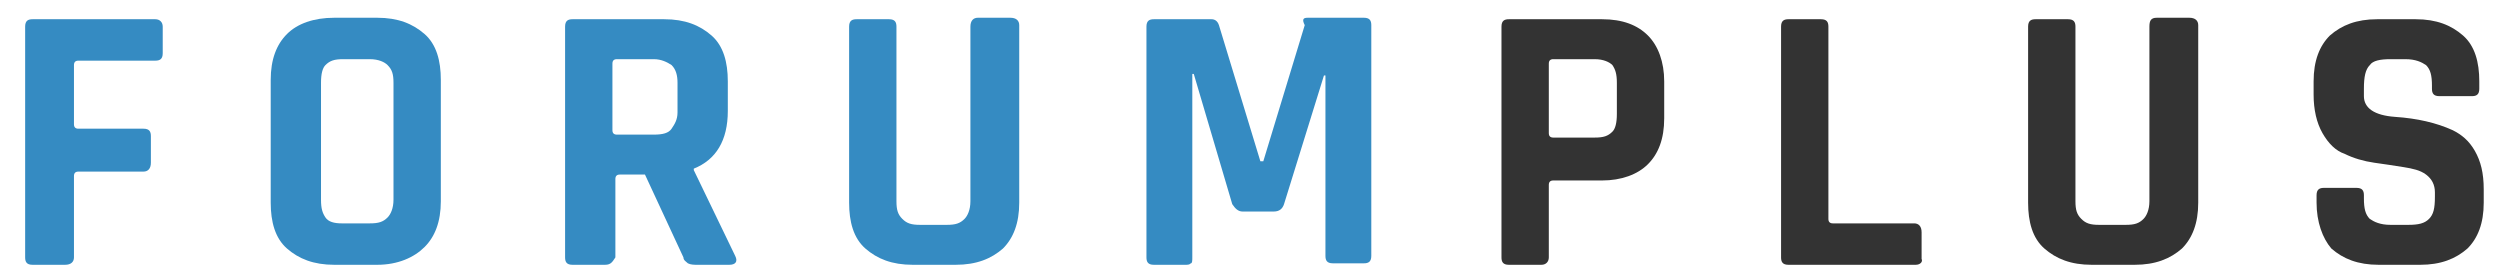
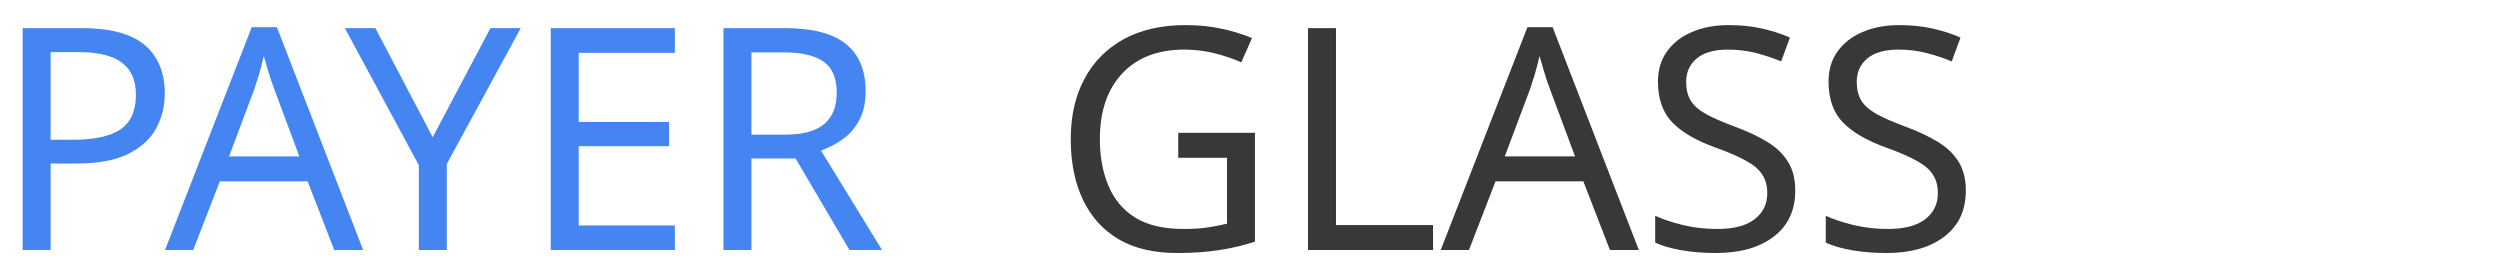
<svg xmlns="http://www.w3.org/2000/svg" version="1.1" id="Layer_1" x="0px" y="0px" viewBox="0 0 169 18.9" style="enable-background:new 0 0 169 18.9;" xml:space="preserve">
  <style type="text/css">
- 	.st0{fill:#358BC2;}
- 	.st1{fill:#333333;}
+ 	.st0{fill:#4585F2;}
+ 	.st1{font-family:'Lato-Bold';}
+ 	.st2{font-size:21px;}
+ 	.st3{fill:#383838;}
</style>
-   <g id="XMLID_28_">
-     <path id="XMLID_29_" class="st0" d="M4.4,17.9H2.2c-0.4,0-0.5-0.2-0.5-0.5V1.8c0-0.4,0.2-0.5,0.5-0.5h8.3c0.3,0,0.5,0.2,0.5,0.5   v1.8c0,0.4-0.2,0.5-0.5,0.5H5.3C5.1,4.1,5,4.2,5,4.4v4c0,0.2,0.1,0.3,0.3,0.3h4.4c0.4,0,0.5,0.2,0.5,0.5V11c0,0.4-0.2,0.6-0.5,0.6   H5.3c-0.2,0-0.3,0.1-0.3,0.3v5.5C5,17.7,4.8,17.9,4.4,17.9z" />
-     <path id="XMLID_31_" class="st0" d="M25.5,17.9h-2.9c-1.4,0-2.4-0.4-3.2-1.1s-1.1-1.8-1.1-3.1V5.4c0-1.4,0.4-2.4,1.1-3.1   s1.8-1.1,3.2-1.1h2.9c1.4,0,2.4,0.4,3.2,1.1s1.1,1.8,1.1,3.1v8.2c0,1.4-0.4,2.4-1.1,3.1S26.9,17.9,25.5,17.9z M23.1,15.1H25   c0.6,0,0.9-0.1,1.2-0.4c0.2-0.2,0.4-0.6,0.4-1.2V5.6c0-0.6-0.1-0.9-0.4-1.2c-0.2-0.2-0.6-0.4-1.2-0.4h-1.8c-0.6,0-0.9,0.1-1.2,0.4   c-0.2,0.2-0.3,0.6-0.3,1.2v7.9c0,0.6,0.1,0.9,0.3,1.2C22.2,15,22.6,15.1,23.1,15.1z" />
-     <path id="XMLID_34_" class="st0" d="M40.9,17.9h-2.2c-0.4,0-0.5-0.2-0.5-0.5V1.8c0-0.4,0.2-0.5,0.5-0.5h6.2c1.4,0,2.4,0.4,3.2,1.1   c0.8,0.7,1.1,1.8,1.1,3.1v2c0,2-0.8,3.3-2.3,3.9v0.1l2.8,5.8c0.2,0.4,0,0.6-0.4,0.6h-2.1c-0.3,0-0.5,0-0.7-0.1   c-0.1-0.1-0.3-0.2-0.3-0.4l-2.6-5.6h-1.7c-0.2,0-0.3,0.1-0.3,0.3v5.3C41.4,17.7,41.3,17.9,40.9,17.9z M41.7,9.1h2.5   c0.6,0,1-0.1,1.2-0.4s0.4-0.6,0.4-1.1v-2c0-0.5-0.1-0.9-0.4-1.2c-0.3-0.2-0.7-0.4-1.2-0.4h-2.5c-0.2,0-0.3,0.1-0.3,0.3v4.5   C41.4,9,41.5,9.1,41.7,9.1z" />
-     <path id="XMLID_37_" class="st0" d="M66.1,1.2h2.2c0.4,0,0.6,0.2,0.6,0.5v12c0,1.4-0.4,2.4-1.1,3.1c-0.8,0.7-1.8,1.1-3.2,1.1h-2.9   c-1.4,0-2.4-0.4-3.2-1.1s-1.1-1.8-1.1-3.1V1.8c0-0.4,0.2-0.5,0.5-0.5h2.2c0.4,0,0.5,0.2,0.5,0.5v11.8c0,0.6,0.1,0.9,0.4,1.2   s0.6,0.4,1.2,0.4H64c0.6,0,0.9-0.1,1.2-0.4c0.2-0.2,0.4-0.6,0.4-1.2V1.8C65.6,1.4,65.8,1.2,66.1,1.2z" />
-     <path id="XMLID_39_" class="st0" d="M88.4,1.2h3.8c0.4,0,0.5,0.2,0.5,0.5v15.6c0,0.4-0.2,0.5-0.5,0.5h-2.1c-0.4,0-0.5-0.2-0.5-0.5   V5.1h-0.1l-2.7,8.7c-0.1,0.3-0.3,0.5-0.7,0.5H84c-0.3,0-0.5-0.2-0.7-0.5L80.7,5h-0.1v12.4c0,0.2,0,0.4-0.1,0.4   c-0.1,0.1-0.2,0.1-0.4,0.1h-2.1c-0.4,0-0.5-0.2-0.5-0.5V1.8c0-0.4,0.2-0.5,0.5-0.5h3.9c0.2,0,0.4,0.1,0.5,0.4l2.8,9.2h0.2l2.8-9.2   C88,1.3,88.1,1.2,88.4,1.2z" />
-     <path id="XMLID_41_" class="st1" d="M104.2,17.9h-2.2c-0.4,0-0.5-0.2-0.5-0.5V1.8c0-0.4,0.2-0.5,0.5-0.5h6.3c1.4,0,2.4,0.4,3.1,1.1   s1.1,1.8,1.1,3.1v2.5c0,1.4-0.4,2.4-1.1,3.1c-0.7,0.7-1.8,1.1-3.1,1.1H105c-0.2,0-0.3,0.1-0.3,0.3v4.9   C104.7,17.7,104.5,17.9,104.2,17.9z M105,9.3h2.8c0.6,0,0.9-0.1,1.2-0.4c0.2-0.2,0.3-0.6,0.3-1.2V5.6c0-0.6-0.1-0.9-0.3-1.2   c-0.2-0.2-0.6-0.4-1.2-0.4H105c-0.2,0-0.3,0.1-0.3,0.3V9C104.7,9.2,104.8,9.3,105,9.3z" />
-     <path id="XMLID_44_" class="st1" d="M129.5,17.9h-8.6c-0.4,0-0.5-0.2-0.5-0.5V1.8c0-0.4,0.2-0.5,0.5-0.5h2.2c0.4,0,0.5,0.2,0.5,0.5   v13c0,0.2,0.1,0.3,0.3,0.3h5.5c0.3,0,0.5,0.2,0.5,0.6v1.8C130,17.7,129.8,17.9,129.5,17.9z" />
-     <path id="XMLID_46_" class="st1" d="M145.8,1.2h2.2c0.4,0,0.6,0.2,0.6,0.5v12c0,1.4-0.4,2.4-1.1,3.1c-0.8,0.7-1.8,1.1-3.2,1.1h-2.9   c-1.4,0-2.4-0.4-3.2-1.1s-1.1-1.8-1.1-3.1V1.8c0-0.4,0.2-0.5,0.5-0.5h2.2c0.4,0,0.5,0.2,0.5,0.5v11.8c0,0.6,0.1,0.9,0.4,1.2   s0.6,0.4,1.2,0.4h1.8c0.6,0,0.9-0.1,1.2-0.4c0.2-0.2,0.4-0.6,0.4-1.2V1.8C145.3,1.4,145.4,1.2,145.8,1.2z" />
-     <path id="XMLID_48_" class="st1" d="M156.6,13.7v-0.5c0-0.4,0.2-0.5,0.5-0.5h2.2c0.4,0,0.5,0.2,0.5,0.5v0.2c0,0.7,0.1,1.1,0.4,1.4   c0.3,0.2,0.7,0.4,1.4,0.4h1.2c0.7,0,1.1-0.1,1.4-0.4c0.3-0.3,0.4-0.7,0.4-1.5v-0.3c0-0.5-0.2-0.9-0.6-1.2s-0.9-0.4-1.5-0.5   c-0.6-0.1-1.3-0.2-2-0.3c-0.7-0.1-1.4-0.3-2-0.6c-0.6-0.2-1.1-0.7-1.5-1.4c-0.4-0.7-0.6-1.6-0.6-2.6V5.5c0-1.4,0.4-2.4,1.1-3.1   c0.8-0.7,1.8-1.1,3.2-1.1h2.6c1.4,0,2.4,0.4,3.2,1.1c0.8,0.7,1.1,1.8,1.1,3.1V6c0,0.4-0.2,0.5-0.5,0.5h-2.2c-0.4,0-0.5-0.2-0.5-0.5   V5.8c0-0.7-0.1-1.1-0.4-1.4c-0.3-0.2-0.7-0.4-1.4-0.4h-1c-0.7,0-1.2,0.1-1.4,0.4c-0.3,0.3-0.4,0.8-0.4,1.6v0.5   c0,0.8,0.7,1.3,2.1,1.4c1.5,0.1,2.8,0.4,3.9,0.9c0.6,0.3,1.1,0.7,1.5,1.4c0.4,0.7,0.6,1.5,0.6,2.6v0.9c0,1.4-0.4,2.4-1.1,3.1   c-0.8,0.7-1.8,1.1-3.2,1.1h-2.8c-1.4,0-2.4-0.4-3.2-1.1C157,16.1,156.6,15,156.6,13.7z" />
-   </g>
+   <text transform="matrix(1 0 0 1 -0.5 16.8998)">
+     <tspan x="0" y="0" class="st0 st1 st2">PAYER</tspan>
+     <tspan x="67.5" y="0" class="st1 st2"> </tspan>
+     <tspan x="71.6" y="0" class="st3 st1 st2">GLASS</tspan>
+   </text>
</svg>
